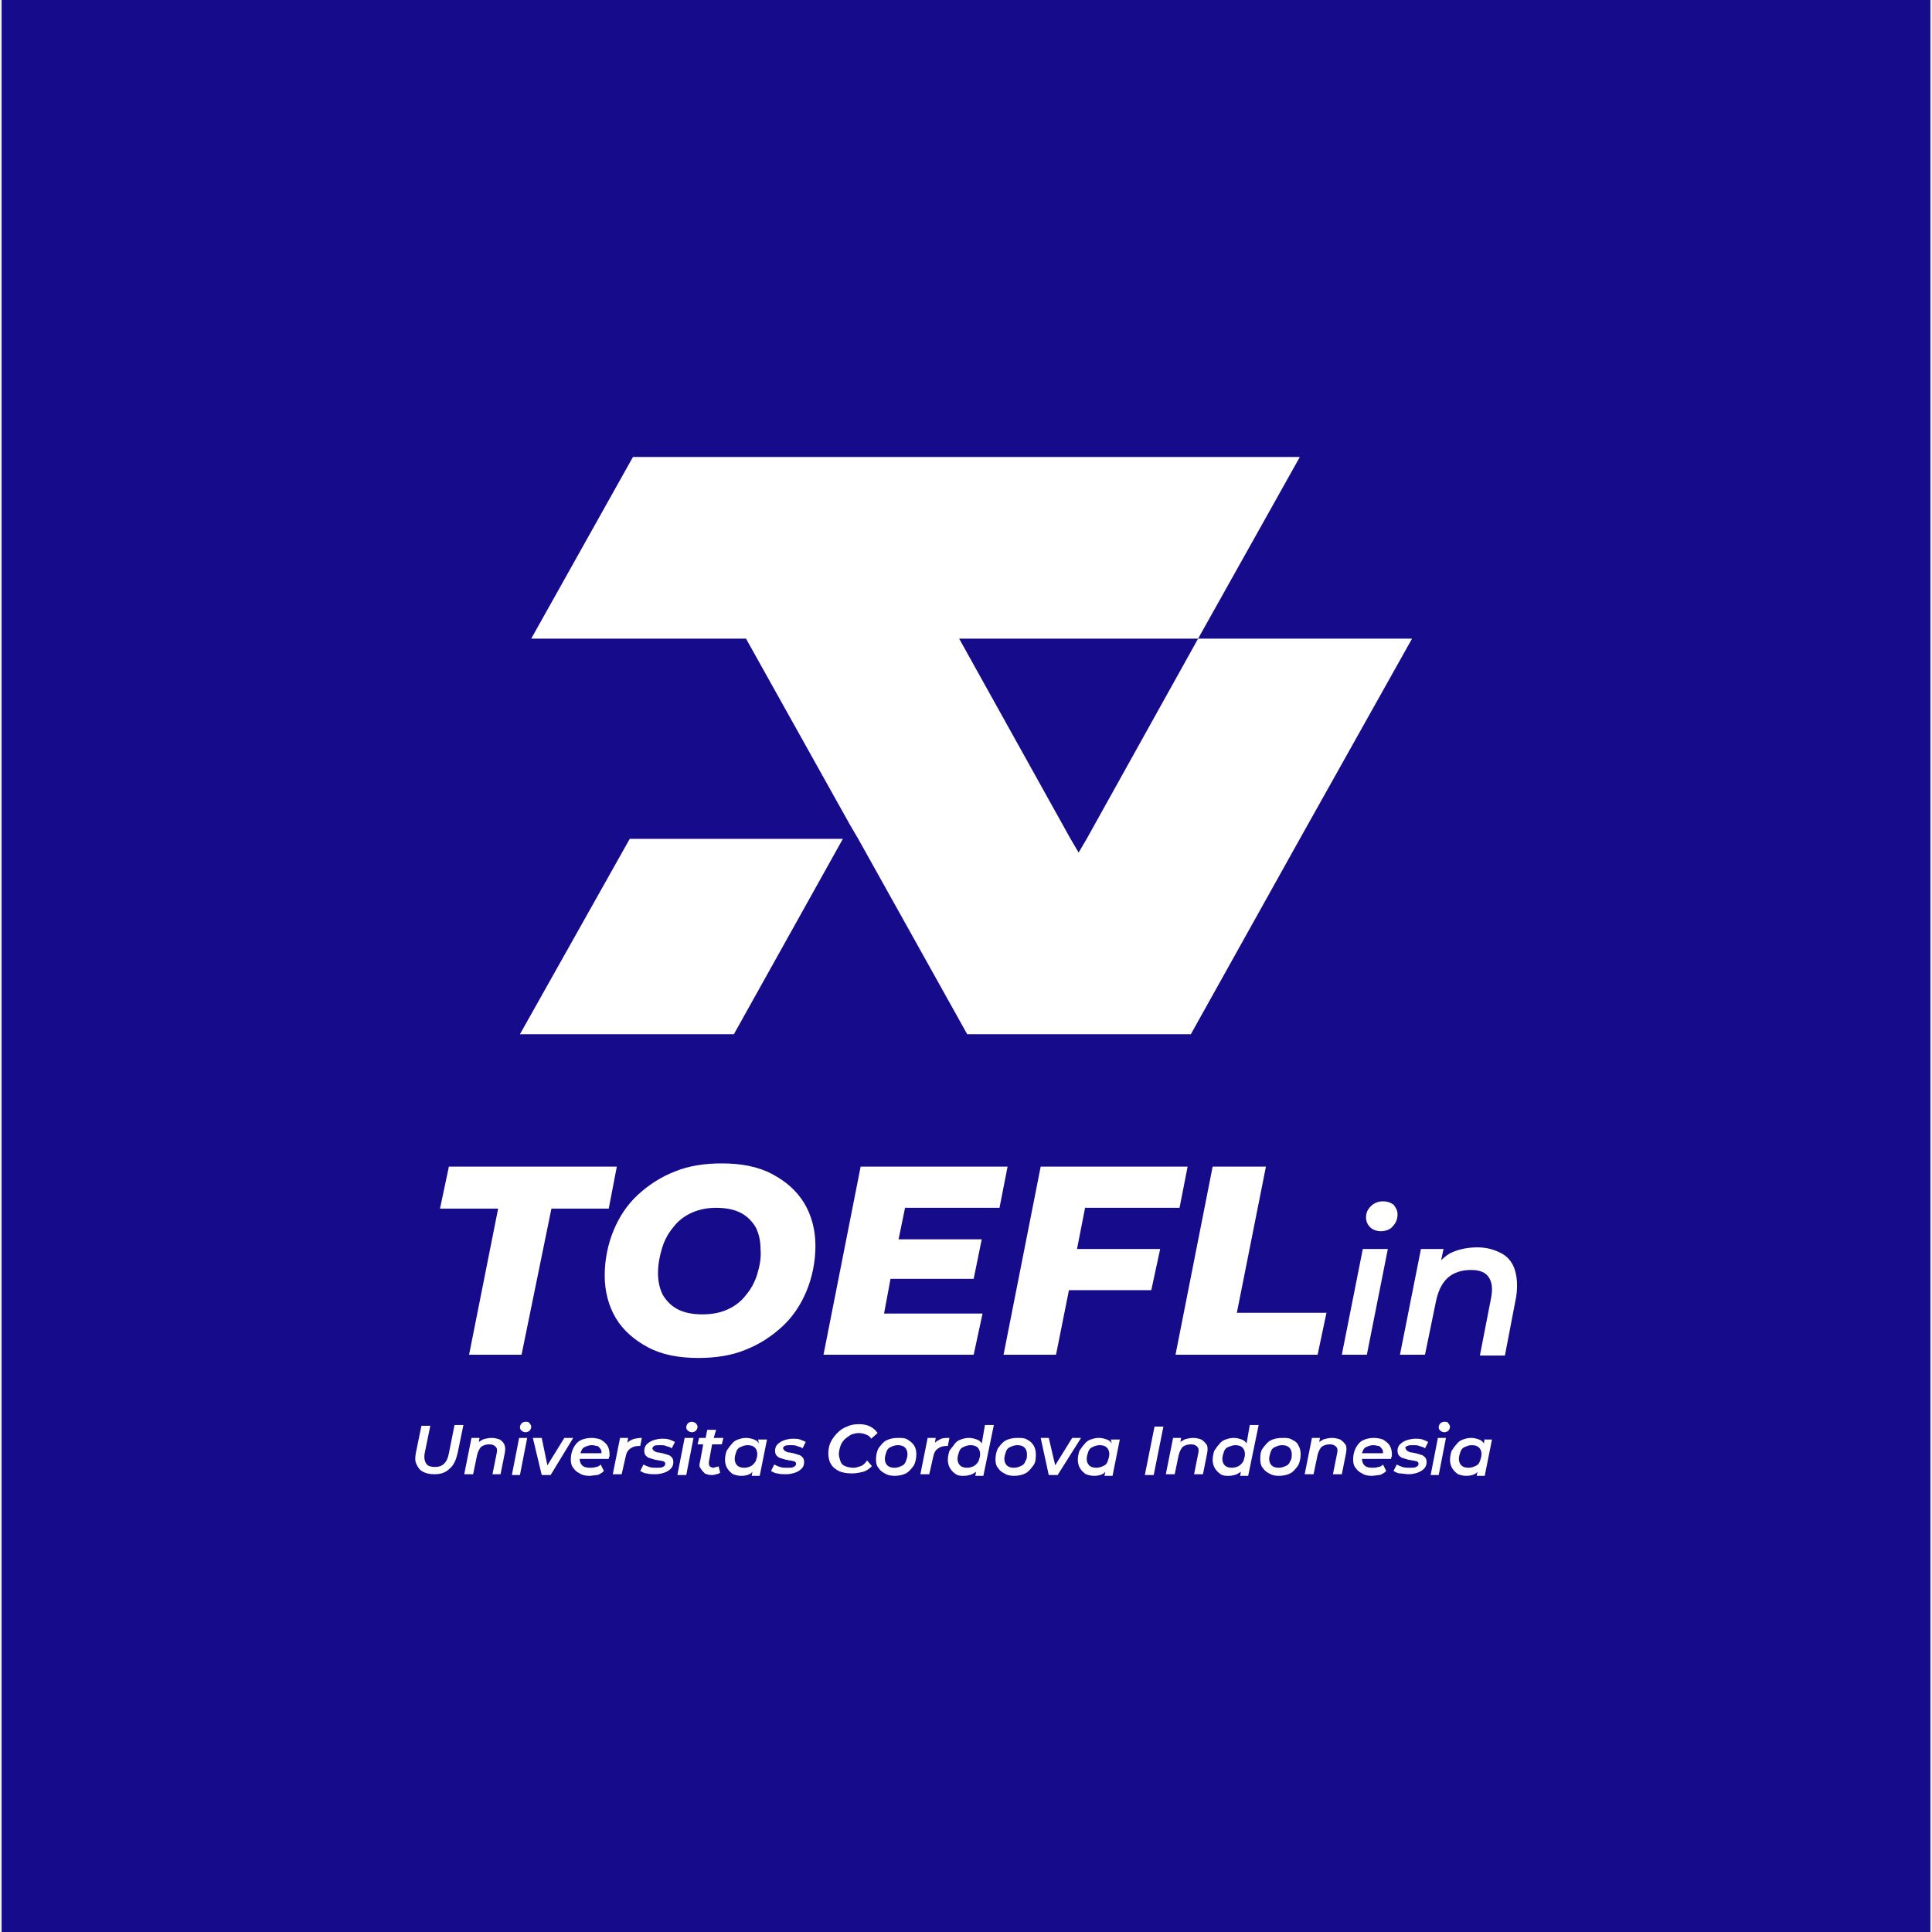
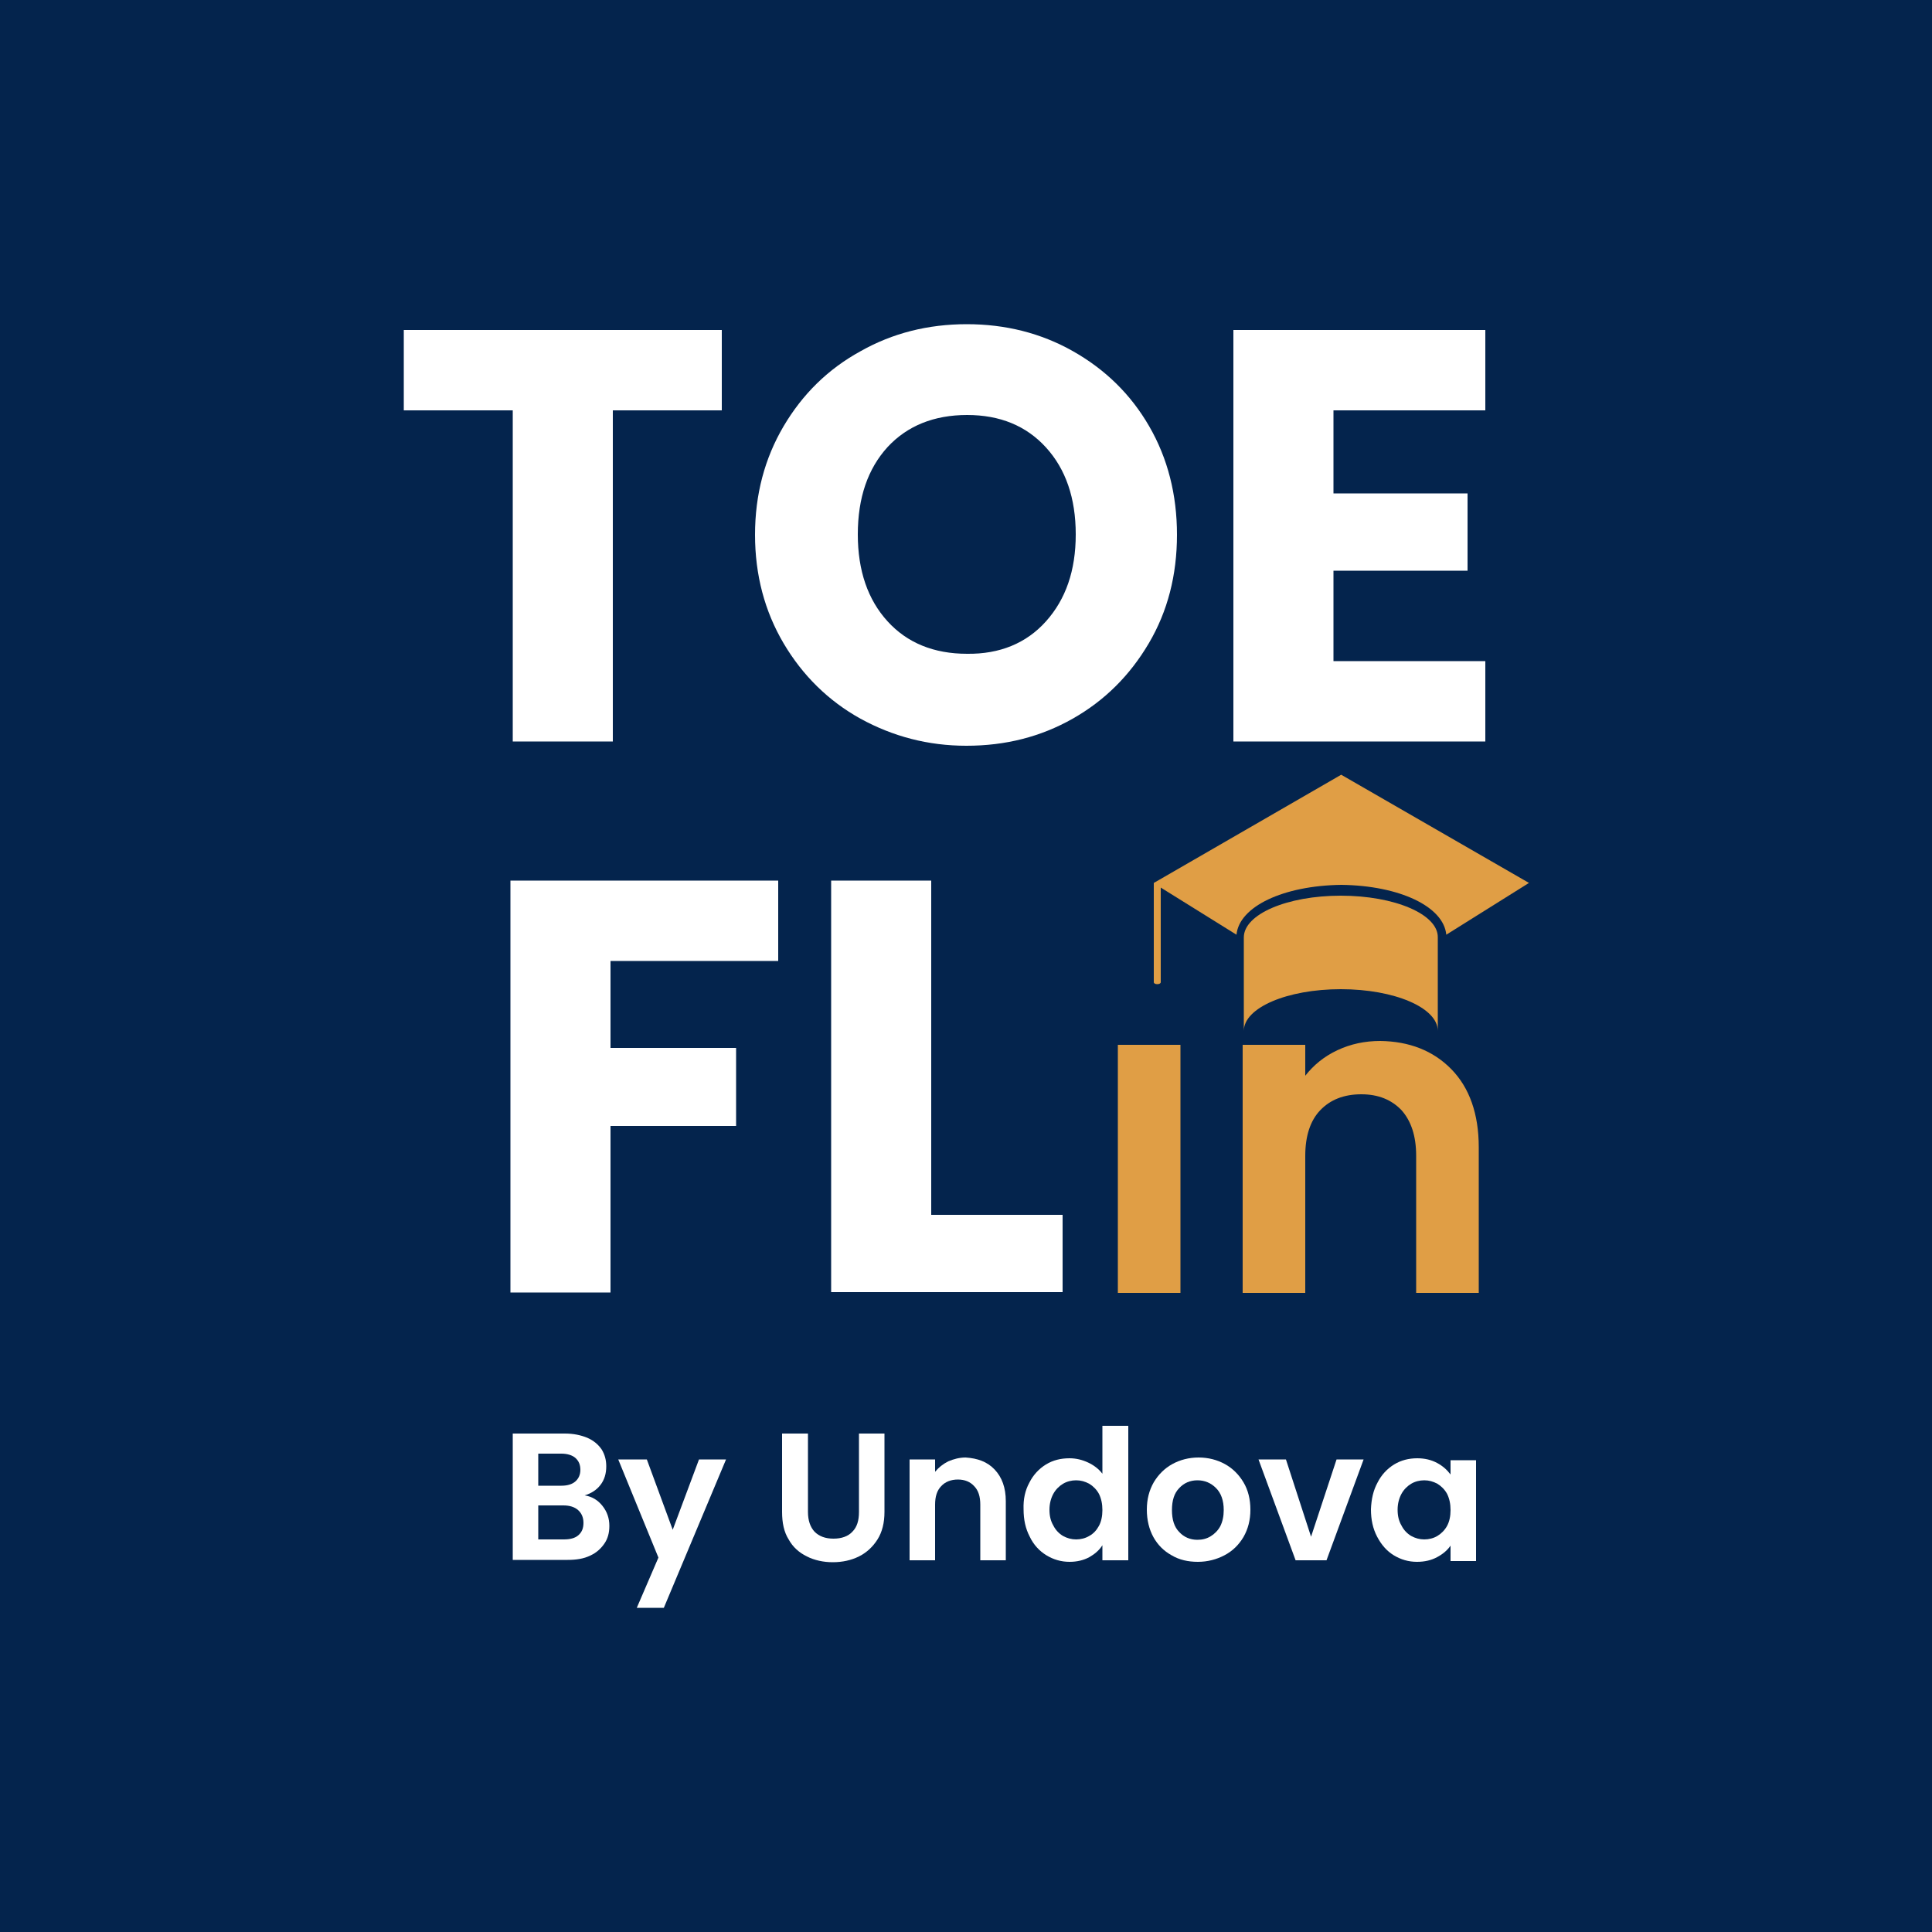
- <svg xmlns="http://www.w3.org/2000/svg" version="1.1" id="Layer_1" x="0px" y="0px" viewBox="0 0 239.3 239.3" style="enable-background:new 0 0 239.3 239.3;" xml:space="preserve">
+ <svg xmlns="http://www.w3.org/2000/svg" version="1.1" id="Layer_1" x="0px" y="0px" viewBox="0 0 500 500" style="enable-background:new 0 0 500 500;" xml:space="preserve">
  <style type="text/css">
- 	.st0{fill:#160B8B;}
+ 	.st0{fill:#04244D;}
	.st1{fill:#FFFFFF;}
+ 	.st2{fill:#E09E45;}
</style>
-   <rect x="0.2" y="-0.4" class="st0" width="238.9" height="240.1" />
+   <rect x="-1.9" y="-1.9" class="st0" width="503.8" height="503.8" />
  <g>
+     <path class="st1" d="M186.8,85.4v20.8h-28.2v85.7h-25.9v-85.7h-28.2V85.4H186.8z" />
+     <path class="st1" d="M222.7,186c-8.3-4.6-15-11.2-19.9-19.5c-4.9-8.3-7.4-17.7-7.4-28.1c0-10.4,2.5-19.8,7.4-28.1   c4.9-8.3,11.5-14.8,19.9-19.4c8.3-4.7,17.5-7,27.5-7c10,0,19.2,2.3,27.5,7c8.3,4.7,14.9,11.1,19.7,19.4c4.8,8.3,7.2,17.7,7.2,28.1   c0,10.4-2.4,19.8-7.3,28.1c-4.9,8.3-11.4,14.8-19.7,19.5c-8.3,4.7-17.4,7-27.5,7C240.2,193,231.1,190.6,222.7,186z M270.7,160.8   c5.1-5.7,7.7-13.1,7.7-22.5c0-9.4-2.6-16.9-7.7-22.5c-5.1-5.6-11.9-8.4-20.4-8.4c-8.6,0-15.5,2.8-20.6,8.3   c-5.1,5.6-7.7,13.1-7.7,22.6c0,9.4,2.6,16.9,7.7,22.5c5.1,5.6,12,8.4,20.6,8.4C258.7,169.3,265.6,166.5,270.7,160.8z" />
+     <path class="st1" d="M345.1,106.2v21.5h34.7v20h-34.7v23.4h39.3v20.8h-65.2V85.4h65.2v20.8H345.1z" />
    <g>
-       <polygon class="st1" points="104.4,103.9 90.9,128.1 64.4,128.1 78,103.9   " />
-       <polygon class="st1" points="174.9,79.1 161,103.9 147.5,128.1 119.8,128.1 106.3,103.9 105.3,102.2 92.4,79.1 65.8,79.1     78.4,56.6 161,56.6 148.4,79.1 118.8,79.1 132.6,103.9 133.6,105.6 134.6,103.9 148.4,79.1   " />
+       <path class="st2" d="M305.5,270.4v64.2h-16.2v-64.2H305.5z" />
+       <path class="st2" d="M375.6,276.7c4.7,4.8,7.1,11.6,7.1,20.2v37.7h-16.2v-35.5c0-5.1-1.3-9-3.8-11.8c-2.6-2.7-6-4.1-10.4-4.1    c-4.5,0-8,1.4-10.6,4.1c-2.6,2.7-3.9,6.7-3.9,11.8v35.5h-16.2v-64.2h16.2v8c2.2-2.8,4.9-5,8.3-6.6c3.4-1.6,7.1-2.4,11.1-2.4    C364.7,269.5,370.9,271.9,375.6,276.7z" />
    </g>
    <g>
-       <g>
-         <g>
-           <polygon class="st1" points="76.4,144.5 55.6,144.5 54.5,149.7 61.7,149.7 58.1,167.8 64.6,167.8 68.3,149.7 75.4,149.7     " />
-           <path class="st1" d="M95.6,145.4c-1.7-0.9-3.8-1.3-6.2-1.3c-2.1,0-4.1,0.3-5.8,1c-1.8,0.7-3.3,1.7-4.6,2.9      c-1.3,1.2-2.3,2.7-3,4.4s-1.1,3.6-1.1,5.6s0.5,3.8,1.4,5.3c0.9,1.5,2.3,2.7,4,3.6c1.7,0.9,3.8,1.3,6.2,1.3c2.1,0,4.1-0.3,5.8-1      c1.8-0.7,3.3-1.7,4.6-2.9c1.3-1.2,2.3-2.7,3-4.4s1.1-3.6,1.1-5.6s-0.5-3.8-1.4-5.3C98.6,147.4,97.3,146.3,95.6,145.4z       M93.8,157.8c-0.3,1-0.8,1.9-1.4,2.6c-0.6,0.8-1.4,1.4-2.3,1.8c-0.9,0.4-1.9,0.6-3.1,0.6c-1.2,0-2.2-0.2-3-0.6      c-0.8-0.4-1.4-1-1.9-1.8c-0.4-0.8-0.6-1.7-0.6-2.7c0-1.1,0.2-2.1,0.5-3.1c0.3-1,0.8-1.9,1.4-2.6c0.6-0.8,1.4-1.4,2.3-1.8      c0.9-0.4,1.9-0.6,3-0.6c1.2,0,2.2,0.2,3,0.6c0.8,0.4,1.4,1,1.9,1.8c0.4,0.8,0.6,1.7,0.6,2.7C94.3,155.8,94.1,156.8,93.8,157.8z" />
-           <polygon class="st1" points="123.8,149.6 124.8,144.5 106.6,144.5 102,167.8 120.6,167.8 121.7,162.7 109.5,162.7 110.3,158.4       120.6,158.4 121.6,153.5 111.3,153.5 112.1,149.6     " />
-           <polygon class="st1" points="134.4,149.6 146.1,149.6 147.1,144.5 128.9,144.5 124.3,167.8 130.8,167.8 132.4,159.8       142.6,159.8 143.7,154.7 133.4,154.7     " />
-           <polygon class="st1" points="156.8,144.5 150.2,144.5 145.6,167.8 163.2,167.8 164.3,162.6 153.2,162.6     " />
-           <path class="st1" d="M171.3,148.8c-0.6,0-1.1,0.2-1.5,0.6c-0.4,0.4-0.6,0.8-0.6,1.4c0,0.5,0.2,0.9,0.5,1.2      c0.3,0.3,0.8,0.5,1.3,0.5c0.6,0,1.2-0.2,1.5-0.6c0.4-0.4,0.6-0.9,0.6-1.5c0-0.5-0.2-0.8-0.5-1.2      C172.3,149,171.9,148.8,171.3,148.8z" />
-           <polygon class="st1" points="166.2,167.8 169.3,167.8 171.9,154.7 168.8,154.7     " />
-           <path class="st1" d="M187.6,157.2c-0.3-0.9-0.9-1.6-1.7-2s-1.7-0.7-2.9-0.7c-1.1,0-2.2,0.2-3.1,0.6c-0.5,0.2-1,0.6-1.4,1      l0.3-1.4H176l-2.6,13.1h3.1l1.4-6.8c0.3-1.3,0.8-2.2,1.5-2.8c0.7-0.6,1.7-0.9,2.8-0.9c1.1,0,1.8,0.3,2.2,0.9      c0.4,0.6,0.5,1.4,0.3,2.5l-1.4,7.2h3.1l1.4-7.3C188,159.2,187.9,158.1,187.6,157.2z" />
-         </g>
-       </g>
-       <g>
-         <path class="st1" d="M55.6,180c-0.1,0.6-0.3,1-0.6,1.3c-0.3,0.3-0.7,0.4-1.1,0.4c-0.5,0-0.9-0.1-1.1-0.4     c-0.2-0.3-0.3-0.7-0.2-1.3l0.7-3.4h-1.1l-0.7,3.4c-0.1,0.6-0.1,1,0.1,1.4s0.4,0.7,0.8,0.9c0.4,0.2,0.8,0.3,1.4,0.3     c0.8,0,1.4-0.2,1.9-0.7c0.5-0.4,0.8-1.1,1-2l0.7-3.4h-1.1L55.6,180z" />
-         <path class="st1" d="M61.9,178.3c-0.3-0.1-0.6-0.2-1-0.2c-0.4,0-0.8,0.1-1.1,0.2c-0.2,0.1-0.3,0.2-0.5,0.3l0.1-0.5h-1l-0.9,4.5     h1.1l0.5-2.4c0.1-0.4,0.3-0.8,0.5-1c0.3-0.2,0.6-0.3,1-0.3c0.4,0,0.6,0.1,0.8,0.3s0.2,0.5,0.1,0.9l-0.5,2.5H62l0.5-2.5     c0.1-0.5,0.1-0.8,0-1.1C62.4,178.7,62.2,178.5,61.9,178.3z" />
-         <path class="st1" d="M65.1,176.1c-0.2,0-0.4,0.1-0.5,0.2c-0.1,0.1-0.2,0.3-0.2,0.5c0,0.2,0.1,0.3,0.2,0.4     c0.1,0.1,0.3,0.2,0.5,0.2c0.2,0,0.4-0.1,0.5-0.2c0.1-0.1,0.2-0.3,0.2-0.5c0-0.1-0.1-0.3-0.2-0.4     C65.5,176.1,65.3,176.1,65.1,176.1z" />
-         <polygon class="st1" points="63.4,182.7 64.4,182.7 65.3,178.1 64.3,178.1    " />
-         <polygon class="st1" points="69.9,178.1 67.8,181.5 67.1,178.1 66,178.1 67.1,182.7 68.2,182.7 71,178.1    " />
-         <path class="st1" d="M74.4,178.3c-0.3-0.1-0.7-0.2-1.1-0.2c-0.5,0-1,0.1-1.4,0.3c-0.4,0.2-0.7,0.6-0.9,1     c-0.2,0.4-0.3,0.9-0.3,1.4c0,0.4,0.1,0.8,0.3,1c0.2,0.3,0.4,0.5,0.8,0.7c0.3,0.2,0.7,0.3,1.2,0.3c0.3,0,0.7-0.1,1-0.1     c0.3-0.1,0.6-0.3,0.8-0.5l-0.4-0.8c-0.1,0.1-0.3,0.3-0.6,0.3c-0.2,0.1-0.5,0.1-0.7,0.1c-0.5,0-0.8-0.1-1-0.3     c-0.2-0.2-0.3-0.5-0.3-0.8h3.6c0-0.1,0-0.2,0.1-0.3c0-0.1,0-0.2,0-0.3c0-0.4-0.1-0.8-0.3-1.1C75,178.7,74.7,178.5,74.4,178.3z      M72.5,179.2c0.2-0.1,0.5-0.2,0.8-0.2c0.3,0,0.5,0.1,0.7,0.1c0.2,0.1,0.3,0.3,0.4,0.4c0.1,0.1,0.1,0.3,0.1,0.5h-2.6     c0-0.1,0.1-0.2,0.1-0.3C72.1,179.5,72.2,179.3,72.5,179.2z" />
-         <path class="st1" d="M79.3,179.1l0.2-1c-0.5,0-0.9,0.1-1.2,0.2c-0.2,0.1-0.4,0.2-0.6,0.4l0.1-0.6h-1l-0.9,4.5H77l0.5-2.2     c0.1-0.5,0.3-0.8,0.6-1c0.3-0.2,0.6-0.3,1-0.3C79.1,179.1,79.1,179.1,79.3,179.1C79.2,179.1,79.2,179.1,79.3,179.1z" />
-         <path class="st1" d="M81,179.1c0.2-0.1,0.4-0.1,0.8-0.1c0.2,0,0.5,0,0.7,0.1c0.2,0.1,0.5,0.1,0.7,0.3l0.4-0.8     c-0.2-0.1-0.4-0.2-0.7-0.3c-0.3-0.1-0.6-0.1-0.9-0.1c-0.4,0-0.8,0.1-1.1,0.2c-0.3,0.1-0.6,0.3-0.8,0.5c-0.2,0.2-0.3,0.5-0.3,0.8     c0,0.3,0.1,0.5,0.2,0.6s0.3,0.3,0.5,0.3c0.2,0.1,0.4,0.1,0.6,0.2c0.2,0,0.4,0.1,0.6,0.1c0.2,0,0.3,0.1,0.5,0.1     c0.1,0.1,0.2,0.1,0.2,0.3c0,0.2-0.1,0.3-0.3,0.4s-0.4,0.1-0.8,0.1c-0.3,0-0.6,0-0.9-0.1c-0.3-0.1-0.5-0.2-0.7-0.3l-0.4,0.8     c0.2,0.1,0.5,0.3,0.8,0.3c0.3,0.1,0.7,0.1,1.1,0.1c0.4,0,0.8-0.1,1.1-0.2c0.3-0.1,0.6-0.3,0.8-0.5c0.2-0.2,0.3-0.5,0.3-0.8     c0-0.3-0.1-0.5-0.2-0.6c-0.1-0.1-0.3-0.3-0.5-0.3c-0.2-0.1-0.4-0.1-0.6-0.2c-0.2,0-0.4-0.1-0.6-0.1c-0.2,0-0.3-0.1-0.5-0.2     c-0.1-0.1-0.2-0.2-0.2-0.3C80.8,179.3,80.9,179.2,81,179.1z" />
-         <polygon class="st1" points="83.9,182.7 85,182.7 85.9,178.1 84.8,178.1    " />
-         <path class="st1" d="M85.7,176.1c-0.2,0-0.4,0.1-0.5,0.2c-0.1,0.1-0.2,0.3-0.2,0.5c0,0.2,0.1,0.3,0.2,0.4     c0.1,0.1,0.3,0.2,0.5,0.2c0.2,0,0.4-0.1,0.5-0.2c0.1-0.1,0.2-0.3,0.2-0.5c0-0.1-0.1-0.3-0.2-0.4S85.8,176.1,85.7,176.1z" />
-         <path class="st1" d="M88.7,177.1h-1.1l-0.2,1h-0.8l-0.2,0.8h0.7l-0.4,2.2c-0.1,0.3-0.1,0.6,0.1,0.8c0.1,0.2,0.3,0.4,0.5,0.6     c0.2,0.1,0.5,0.2,0.8,0.2c0.2,0,0.4,0,0.6-0.1c0.2,0,0.4-0.1,0.5-0.2l-0.2-0.8c-0.1,0.1-0.2,0.1-0.3,0.1c-0.1,0-0.2,0.1-0.3,0.1     c-0.2,0-0.4-0.1-0.5-0.2c-0.1-0.1-0.1-0.3-0.1-0.5l0.4-2.2h1.2l0.2-0.8h-1.2L88.7,177.1z" />
-         <path class="st1" d="M94,178.8c-0.1-0.2-0.3-0.4-0.6-0.5c-0.3-0.1-0.6-0.2-1-0.2c-0.4,0-0.7,0.1-1,0.2c-0.3,0.1-0.6,0.3-0.8,0.6     c-0.2,0.2-0.4,0.5-0.6,0.8c-0.1,0.3-0.2,0.7-0.2,1.1c0,0.4,0.1,0.8,0.3,1.1s0.4,0.5,0.7,0.7c0.3,0.1,0.6,0.2,1,0.2     c0.5,0,0.9-0.1,1.2-0.3c0.1-0.1,0.1-0.1,0.2-0.2l-0.1,0.5h1l0.9-4.5h-1.1L94,178.8z M93,181.6c-0.2,0.1-0.5,0.2-0.8,0.2     c-0.4,0-0.7-0.1-0.9-0.3c-0.2-0.2-0.3-0.5-0.3-0.8s0.1-0.6,0.2-0.9c0.1-0.3,0.3-0.5,0.6-0.6c0.2-0.1,0.5-0.2,0.8-0.2     c0.4,0,0.7,0.1,0.9,0.3c0.2,0.2,0.3,0.5,0.3,0.8c0,0.3-0.1,0.6-0.2,0.9C93.4,181.3,93.2,181.5,93,181.6z" />
-         <path class="st1" d="M97.2,179.1c0.2-0.1,0.4-0.1,0.8-0.1c0.2,0,0.5,0,0.7,0.1c0.2,0.1,0.5,0.1,0.7,0.3l0.4-0.8     c-0.2-0.1-0.4-0.2-0.7-0.3c-0.3-0.1-0.6-0.1-0.9-0.1c-0.4,0-0.8,0.1-1.1,0.2c-0.3,0.1-0.6,0.3-0.8,0.5c-0.2,0.2-0.3,0.5-0.3,0.8     c0,0.3,0.1,0.5,0.2,0.6c0.1,0.1,0.3,0.3,0.5,0.3c0.2,0.1,0.4,0.1,0.6,0.2c0.2,0,0.4,0.1,0.6,0.1c0.2,0,0.3,0.1,0.5,0.1     c0.1,0.1,0.2,0.1,0.2,0.3c0,0.2-0.1,0.3-0.3,0.4s-0.4,0.1-0.8,0.1c-0.3,0-0.6,0-0.9-0.1c-0.3-0.1-0.5-0.2-0.7-0.3l-0.4,0.8     c0.2,0.1,0.5,0.3,0.8,0.3c0.3,0.1,0.7,0.1,1.1,0.1c0.4,0,0.8-0.1,1.1-0.2c0.3-0.1,0.6-0.3,0.8-0.5c0.2-0.2,0.3-0.5,0.3-0.8     c0-0.3-0.1-0.5-0.2-0.6c-0.1-0.1-0.3-0.3-0.5-0.3c-0.2-0.1-0.4-0.1-0.6-0.2c-0.2,0-0.4-0.1-0.6-0.1c-0.2,0-0.3-0.1-0.5-0.2     c-0.1-0.1-0.2-0.2-0.2-0.3C97,179.3,97,179.2,97.2,179.1z" />
-         <path class="st1" d="M106.6,181.6c-0.3,0.1-0.6,0.2-0.9,0.2c-0.4,0-0.8-0.1-1-0.2c-0.3-0.1-0.5-0.3-0.6-0.6     c-0.1-0.3-0.2-0.6-0.2-0.9c0-0.3,0.1-0.7,0.2-1s0.3-0.6,0.5-0.8c0.2-0.2,0.5-0.4,0.8-0.6c0.3-0.1,0.6-0.2,1-0.2     c0.3,0,0.7,0.1,0.9,0.2c0.3,0.1,0.5,0.3,0.6,0.5l0.8-0.7c-0.2-0.3-0.5-0.6-0.9-0.8c-0.4-0.2-0.8-0.3-1.4-0.3     c-0.6,0-1.1,0.1-1.5,0.3c-0.5,0.2-0.8,0.4-1.2,0.8c-0.3,0.3-0.6,0.7-0.8,1.1c-0.2,0.4-0.3,0.9-0.3,1.4c0,0.5,0.1,1,0.3,1.3     c0.2,0.4,0.6,0.7,1,0.9s1,0.3,1.6,0.3c0.5,0,1-0.1,1.4-0.2c0.4-0.1,0.8-0.4,1.1-0.7l-0.6-0.7     C107.1,181.3,106.9,181.5,106.6,181.6z" />
-         <path class="st1" d="M112.4,178.3c-0.3-0.2-0.7-0.2-1.2-0.2c-0.5,0-1,0.1-1.4,0.3c-0.4,0.2-0.7,0.6-1,1c-0.2,0.4-0.3,0.9-0.3,1.4     c0,0.4,0.1,0.8,0.3,1c0.2,0.3,0.4,0.5,0.8,0.7c0.3,0.2,0.7,0.3,1.2,0.3c0.5,0,1-0.1,1.4-0.3c0.4-0.2,0.7-0.6,1-1     c0.2-0.4,0.3-0.9,0.3-1.4c0-0.4-0.1-0.8-0.3-1.1C113,178.7,112.7,178.5,112.4,178.3z M112.2,181c-0.1,0.3-0.3,0.5-0.6,0.6     c-0.2,0.1-0.5,0.2-0.8,0.2c-0.4,0-0.7-0.1-0.9-0.3c-0.2-0.2-0.3-0.5-0.3-0.8s0.1-0.6,0.2-0.9s0.3-0.5,0.6-0.6     c0.2-0.1,0.5-0.2,0.8-0.2c0.4,0,0.7,0.1,0.9,0.3c0.2,0.2,0.3,0.5,0.3,0.8C112.4,180.5,112.3,180.7,112.2,181z" />
-         <path class="st1" d="M116.4,178.3c-0.2,0.1-0.4,0.2-0.6,0.4l0.1-0.6h-1l-0.9,4.5h1.1l0.5-2.2c0.1-0.5,0.3-0.8,0.6-1     c0.3-0.2,0.6-0.3,1-0.3c0.1,0,0.1,0,0.1,0c0,0,0.1,0,0.1,0l0.2-1C117.1,178.1,116.7,178.1,116.4,178.3z" />
-         <path class="st1" d="M121.6,178.8c-0.1-0.2-0.3-0.4-0.6-0.5c-0.3-0.1-0.6-0.2-1-0.2c-0.4,0-0.7,0.1-1,0.2     c-0.3,0.1-0.6,0.3-0.8,0.6s-0.4,0.5-0.6,0.8c-0.1,0.3-0.2,0.7-0.2,1.1c0,0.4,0.1,0.8,0.3,1.1c0.2,0.3,0.4,0.5,0.7,0.7     c0.3,0.2,0.6,0.2,1,0.2c0.4,0,0.7-0.1,1-0.2c0.2-0.1,0.3-0.2,0.5-0.3l-0.1,0.5h1l1.3-6.3h-1.1L121.6,178.8z M120.6,181.6     c-0.2,0.1-0.5,0.2-0.8,0.2c-0.4,0-0.7-0.1-0.9-0.3c-0.2-0.2-0.3-0.5-0.3-0.8s0.1-0.6,0.2-0.9c0.1-0.3,0.3-0.5,0.6-0.6     c0.2-0.1,0.5-0.2,0.8-0.2c0.4,0,0.7,0.1,0.9,0.3c0.2,0.2,0.3,0.5,0.3,0.8c0,0.3-0.1,0.6-0.2,0.9     C121,181.3,120.8,181.5,120.6,181.6z" />
-         <path class="st1" d="M127.2,178.3c-0.3-0.2-0.7-0.2-1.2-0.2c-0.5,0-1,0.1-1.4,0.3c-0.4,0.2-0.7,0.6-1,1c-0.2,0.4-0.3,0.9-0.3,1.4     c0,0.4,0.1,0.8,0.3,1c0.2,0.3,0.4,0.5,0.8,0.7c0.3,0.2,0.7,0.3,1.2,0.3c0.5,0,1-0.1,1.4-0.3c0.4-0.2,0.7-0.6,1-1s0.3-0.9,0.3-1.4     c0-0.4-0.1-0.8-0.3-1.1C127.8,178.7,127.6,178.5,127.2,178.3z M127,181c-0.1,0.3-0.3,0.5-0.6,0.6c-0.2,0.1-0.5,0.2-0.8,0.2     c-0.4,0-0.7-0.1-0.9-0.3c-0.2-0.2-0.3-0.5-0.3-0.8s0.1-0.6,0.2-0.9s0.3-0.5,0.6-0.6c0.2-0.1,0.5-0.2,0.8-0.2     c0.4,0,0.7,0.1,0.9,0.3c0.2,0.2,0.3,0.5,0.3,0.8C127.2,180.5,127.2,180.7,127,181z" />
-         <polygon class="st1" points="132.8,178.1 130.7,181.5 129.9,178.1 128.9,178.1 129.9,182.7 131,182.7 133.9,178.1    " />
-         <path class="st1" d="M137.7,178.8c-0.1-0.2-0.3-0.4-0.6-0.5c-0.3-0.1-0.6-0.2-1-0.2c-0.4,0-0.7,0.1-1,0.2     c-0.3,0.1-0.6,0.3-0.8,0.6c-0.2,0.2-0.4,0.5-0.6,0.8c-0.1,0.3-0.2,0.7-0.2,1.1c0,0.4,0.1,0.8,0.3,1.1c0.2,0.3,0.4,0.5,0.7,0.7     c0.3,0.1,0.6,0.2,1,0.2c0.5,0,0.9-0.1,1.2-0.3c0.1-0.1,0.1-0.1,0.2-0.2l-0.1,0.5h1l0.9-4.5h-1.1L137.7,178.8z M136.6,181.6     c-0.2,0.1-0.5,0.2-0.8,0.2c-0.4,0-0.7-0.1-0.9-0.3c-0.2-0.2-0.3-0.5-0.3-0.8s0.1-0.6,0.2-0.9c0.1-0.3,0.3-0.5,0.6-0.6     c0.2-0.1,0.5-0.2,0.8-0.2c0.4,0,0.7,0.1,0.9,0.3c0.2,0.2,0.3,0.5,0.3,0.8c0,0.3-0.1,0.6-0.2,0.9     C137.1,181.3,136.9,181.5,136.6,181.6z" />
-         <polygon class="st1" points="141.8,182.7 142.9,182.7 144.1,176.7 143,176.7    " />
-         <path class="st1" d="M148.8,178.3c-0.3-0.1-0.6-0.2-1-0.2c-0.4,0-0.8,0.1-1.1,0.2c-0.2,0.1-0.3,0.2-0.5,0.3l0.1-0.5h-1l-0.9,4.5     h1.1l0.5-2.4c0.1-0.4,0.3-0.8,0.5-1c0.3-0.2,0.6-0.3,1-0.3c0.4,0,0.6,0.1,0.8,0.3s0.2,0.5,0.1,0.9l-0.5,2.5h1.1l0.5-2.5     c0.1-0.5,0.1-0.8,0-1.1C149.3,178.7,149.1,178.5,148.8,178.3z" />
-         <path class="st1" d="M154.4,178.8c-0.1-0.2-0.3-0.4-0.6-0.5c-0.3-0.1-0.6-0.2-1-0.2c-0.4,0-0.7,0.1-1,0.2s-0.6,0.3-0.8,0.6     c-0.2,0.2-0.4,0.5-0.6,0.8c-0.1,0.3-0.2,0.7-0.2,1.1c0,0.4,0.1,0.8,0.3,1.1c0.2,0.3,0.4,0.5,0.7,0.7s0.6,0.2,1,0.2s0.7-0.1,1-0.2     c0.2-0.1,0.3-0.2,0.5-0.3l-0.1,0.5h1l1.3-6.3h-1.1L154.4,178.8z M153.4,181.6c-0.2,0.1-0.5,0.2-0.8,0.2c-0.4,0-0.7-0.1-0.9-0.3     c-0.2-0.2-0.3-0.5-0.3-0.8s0.1-0.6,0.2-0.9c0.1-0.3,0.3-0.5,0.6-0.6s0.5-0.2,0.8-0.2c0.4,0,0.7,0.1,0.9,0.3     c0.2,0.2,0.3,0.5,0.3,0.8c0,0.3-0.1,0.6-0.2,0.9C153.8,181.3,153.6,181.5,153.4,181.6z" />
-         <path class="st1" d="M160,178.3c-0.3-0.2-0.7-0.2-1.2-0.2c-0.5,0-1,0.1-1.4,0.3c-0.4,0.2-0.7,0.6-1,1s-0.3,0.9-0.3,1.4     c0,0.4,0.1,0.8,0.3,1c0.2,0.3,0.4,0.5,0.8,0.7c0.3,0.2,0.7,0.3,1.2,0.3c0.5,0,1-0.1,1.4-0.3c0.4-0.2,0.7-0.6,1-1     c0.2-0.4,0.3-0.9,0.3-1.4c0-0.4-0.1-0.8-0.3-1.1C160.7,178.7,160.4,178.5,160,178.3z M159.8,181c-0.1,0.3-0.3,0.5-0.6,0.6     c-0.2,0.1-0.5,0.2-0.8,0.2c-0.4,0-0.7-0.1-0.9-0.3c-0.2-0.2-0.3-0.5-0.3-0.8s0.1-0.6,0.2-0.9s0.3-0.5,0.6-0.6     c0.2-0.1,0.5-0.2,0.8-0.2c0.4,0,0.7,0.1,0.9,0.3c0.2,0.2,0.3,0.5,0.3,0.8C160,180.5,160,180.7,159.8,181z" />
-         <path class="st1" d="M166,178.3c-0.3-0.1-0.6-0.2-1-0.2c-0.4,0-0.8,0.1-1.1,0.2c-0.2,0.1-0.3,0.2-0.5,0.3l0.1-0.5h-1l-0.9,4.5     h1.1l0.5-2.4c0.1-0.4,0.3-0.8,0.5-1c0.3-0.2,0.6-0.3,1-0.3c0.4,0,0.6,0.1,0.8,0.3s0.2,0.5,0.1,0.9l-0.5,2.5h1.1l0.5-2.5     c0.1-0.5,0.1-0.8,0-1.1C166.5,178.7,166.3,178.5,166,178.3z" />
-         <path class="st1" d="M171.3,178.3c-0.3-0.1-0.7-0.2-1.1-0.2c-0.5,0-1,0.1-1.4,0.3c-0.4,0.2-0.7,0.6-0.9,1s-0.3,0.9-0.3,1.4     c0,0.4,0.1,0.8,0.3,1c0.2,0.3,0.4,0.5,0.8,0.7c0.3,0.2,0.7,0.3,1.2,0.3c0.3,0,0.7-0.1,1-0.1c0.3-0.1,0.6-0.3,0.8-0.5l-0.4-0.8     c-0.1,0.1-0.3,0.3-0.6,0.3c-0.2,0.1-0.5,0.1-0.7,0.1c-0.5,0-0.8-0.1-1-0.3s-0.3-0.5-0.3-0.8h3.6c0-0.1,0-0.2,0.1-0.3     c0-0.1,0-0.2,0-0.3c0-0.4-0.1-0.8-0.3-1.1C171.9,178.7,171.6,178.5,171.3,178.3z M169.3,179.2c0.2-0.1,0.5-0.2,0.8-0.2     c0.3,0,0.5,0.1,0.7,0.1c0.2,0.1,0.3,0.3,0.4,0.4c0.1,0.1,0.1,0.3,0.1,0.5h-2.6c0-0.1,0.1-0.2,0.1-0.3     C168.9,179.5,169,179.3,169.3,179.2z" />
-         <path class="st1" d="M174.3,179.1c0.2-0.1,0.4-0.1,0.8-0.1c0.2,0,0.5,0,0.7,0.1c0.2,0.1,0.5,0.1,0.7,0.3l0.4-0.8     c-0.2-0.1-0.4-0.2-0.7-0.3c-0.3-0.1-0.6-0.1-0.9-0.1c-0.4,0-0.8,0.1-1.1,0.2c-0.3,0.1-0.6,0.3-0.8,0.5c-0.2,0.2-0.3,0.5-0.3,0.8     c0,0.3,0.1,0.5,0.2,0.6s0.3,0.3,0.5,0.3c0.2,0.1,0.4,0.1,0.6,0.2c0.2,0,0.4,0.1,0.6,0.1c0.2,0,0.3,0.1,0.5,0.1     c0.1,0.1,0.2,0.1,0.2,0.3c0,0.2-0.1,0.3-0.3,0.4c-0.2,0.1-0.4,0.1-0.8,0.1c-0.3,0-0.6,0-0.9-0.1c-0.3-0.1-0.5-0.2-0.7-0.3     l-0.4,0.8c0.2,0.1,0.5,0.3,0.8,0.3s0.7,0.1,1.1,0.1c0.4,0,0.8-0.1,1.1-0.2c0.3-0.1,0.6-0.3,0.8-0.5c0.2-0.2,0.3-0.5,0.3-0.8     c0-0.3-0.1-0.5-0.2-0.6s-0.3-0.3-0.5-0.3c-0.2-0.1-0.4-0.1-0.6-0.2c-0.2,0-0.4-0.1-0.6-0.1c-0.2,0-0.3-0.1-0.5-0.2     c-0.1-0.1-0.2-0.2-0.2-0.3C174,179.3,174.1,179.2,174.3,179.1z" />
-         <path class="st1" d="M178.9,176.1c-0.2,0-0.4,0.1-0.5,0.2c-0.1,0.1-0.2,0.3-0.2,0.5c0,0.2,0.1,0.3,0.2,0.4     c0.1,0.1,0.3,0.2,0.5,0.2c0.2,0,0.4-0.1,0.5-0.2c0.1-0.1,0.2-0.3,0.2-0.5c0-0.1-0.1-0.3-0.2-0.4     C179.3,176.1,179.1,176.1,178.9,176.1z" />
-         <polygon class="st1" points="177.2,182.7 178.2,182.7 179.1,178.1 178.1,178.1    " />
-         <path class="st1" d="M183.9,178.1l-0.1,0.7c-0.1-0.2-0.3-0.4-0.6-0.5c-0.3-0.1-0.6-0.2-1-0.2c-0.4,0-0.7,0.1-1,0.2     c-0.3,0.1-0.6,0.3-0.8,0.6c-0.2,0.2-0.4,0.5-0.6,0.8c-0.1,0.3-0.2,0.7-0.2,1.1c0,0.4,0.1,0.8,0.3,1.1c0.2,0.3,0.4,0.5,0.7,0.7     c0.3,0.1,0.6,0.2,1,0.2c0.5,0,0.9-0.1,1.2-0.3c0.1-0.1,0.1-0.1,0.2-0.2l-0.1,0.5h1l0.9-4.5H183.9L183.9,178.1z M182.7,181.6     c-0.2,0.1-0.5,0.2-0.8,0.2c-0.4,0-0.7-0.1-0.9-0.3c-0.2-0.2-0.3-0.5-0.3-0.8s0.1-0.6,0.2-0.9c0.1-0.3,0.3-0.5,0.6-0.6     c0.2-0.1,0.5-0.2,0.8-0.2c0.4,0,0.7,0.1,0.9,0.3c0.2,0.2,0.3,0.5,0.3,0.8c0,0.3-0.1,0.6-0.2,0.9     C183.2,181.3,183,181.5,182.7,181.6z" />
-       </g>
+       <path class="st2" d="M347.1,200.5L347.1,200.5L347.1,200.5L300,227.7l-1.4,0.8v25.7c0,0.3,0.4,0.5,0.9,0.5c0.5,0,0.9-0.2,0.9-0.5    v-24.5l19.6,12.2c0.7-7.3,12.1-12.7,27.1-12.9h0.1c15,0.2,26.4,5.6,27.1,12.9l21.4-13.4L347.1,200.5z" />
+       <path class="st2" d="M347,231.8c-13.9,0-25.1,4.8-25.1,10.8v24.2c0-6,11.2-10.8,25.1-10.8c13.9,0,25.1,4.8,25.1,10.8v-24.2    C372.2,236.6,360.9,231.8,347,231.8z" />
+     </g>
+     <path class="st1" d="M201.4,227.9v20.8H158v22.5h32.5v20.2H158v43.1h-25.9V227.9H201.4z" />
+     <path class="st1" d="M241,314.4h34v20h-59.9V227.9H241V314.4z" />
+     <g>
+       <path class="st1" d="M155.9,389.7c1.2,1.5,1.8,3.2,1.8,5.2c0,1.8-0.4,3.3-1.3,4.6s-2.1,2.4-3.7,3.1c-1.6,0.8-3.6,1.1-5.8,1.1    h-14.2V371h13.5c2.2,0,4.1,0.4,5.8,1.1c1.6,0.7,2.8,1.7,3.7,3c0.8,1.3,1.2,2.7,1.2,4.4c0,1.9-0.5,3.5-1.5,4.8    c-1,1.3-2.4,2.2-4.1,2.7C153.2,387.3,154.7,388.2,155.9,389.7z M139.3,384.5h6c1.6,0,2.8-0.4,3.6-1.1c0.8-0.7,1.3-1.7,1.3-3    c0-1.3-0.4-2.3-1.3-3.1c-0.8-0.7-2.1-1.1-3.6-1.1h-6V384.5z M149.7,397.3c0.9-0.8,1.3-1.8,1.3-3.2c0-1.4-0.5-2.5-1.4-3.3    s-2.2-1.2-3.8-1.2h-6.5v8.8h6.6C147.5,398.4,148.8,398.1,149.7,397.3z" />
+       <path class="st1" d="M187.9,377.7l-16.1,38.4h-7l5.6-13L160,377.7h7.4l6.7,18.2l6.8-18.2H187.9z" />
+       <path class="st1" d="M209.1,371v20.3c0,2.2,0.6,3.9,1.7,5.1c1.2,1.2,2.8,1.8,4.9,1.8c2.1,0,3.8-0.6,4.9-1.8    c1.2-1.2,1.7-2.9,1.7-5.1V371h6.6v20.3c0,2.8-0.6,5.2-1.8,7.1c-1.2,1.9-2.8,3.4-4.8,4.4c-2,1-4.3,1.5-6.8,1.5    c-2.4,0-4.7-0.5-6.7-1.5c-2-1-3.6-2.4-4.7-4.4c-1.2-1.9-1.7-4.3-1.7-7.1V371H209.1z" />
+       <path class="st1" d="M257.4,380.3c1.9,2,2.9,4.7,2.9,8.2v15.3h-6.6v-14.4c0-2.1-0.5-3.7-1.6-4.8c-1-1.1-2.4-1.7-4.2-1.7    c-1.8,0-3.3,0.6-4.3,1.7c-1.1,1.1-1.6,2.7-1.6,4.8v14.4h-6.6v-26.1h6.6v3.2c0.9-1.1,2-2,3.4-2.7c1.4-0.6,2.9-1,4.5-1    C253,377.4,255.5,378.3,257.4,380.3z" />
+       <path class="st1" d="M266.4,383.7c1-2,2.5-3.6,4.3-4.7c1.8-1.1,3.8-1.6,6.1-1.6c1.7,0,3.3,0.4,4.8,1.1c1.5,0.7,2.8,1.7,3.7,2.9    V369h6.7v34.8h-6.7v-3.9c-0.8,1.3-2,2.3-3.4,3.1c-1.5,0.8-3.2,1.2-5.1,1.2c-2.2,0-4.2-0.6-6-1.7c-1.8-1.1-3.3-2.7-4.3-4.8    c-1.1-2.1-1.6-4.4-1.6-7.1C264.8,388,265.3,385.7,266.4,383.7z M284.4,386.6c-0.6-1.1-1.5-2-2.5-2.6c-1.1-0.6-2.2-0.9-3.4-0.9    c-1.2,0-2.4,0.3-3.4,0.9c-1,0.6-1.9,1.5-2.5,2.6c-0.6,1.1-1,2.5-1,4.1s0.3,2.9,1,4.1c0.6,1.2,1.5,2.1,2.5,2.7    c1.1,0.6,2.2,0.9,3.4,0.9c1.2,0,2.4-0.3,3.4-0.9c1.1-0.6,1.9-1.5,2.5-2.6c0.6-1.1,0.9-2.5,0.9-4.1S285,387.8,284.4,386.6z" />
+       <path class="st1" d="M303.2,402.5c-2-1.1-3.6-2.7-4.7-4.7c-1.1-2-1.7-4.4-1.7-7.1c0-2.7,0.6-5,1.8-7.1c1.2-2,2.8-3.6,4.8-4.7    c2-1.1,4.3-1.7,6.8-1.7c2.5,0,4.8,0.6,6.8,1.7c2,1.1,3.6,2.7,4.8,4.7c1.2,2,1.8,4.4,1.8,7.1c0,2.7-0.6,5-1.8,7.1    c-1.2,2-2.8,3.6-4.9,4.7c-2.1,1.1-4.4,1.7-6.9,1.7C307.5,404.2,305.2,403.7,303.2,402.5z M313.3,397.6c1-0.6,1.9-1.5,2.5-2.6    c0.6-1.2,0.9-2.6,0.9-4.2c0-2.5-0.7-4.4-2-5.7c-1.3-1.3-2.9-2-4.8-2c-1.9,0-3.5,0.7-4.7,2c-1.3,1.3-1.9,3.2-1.9,5.7    c0,2.5,0.6,4.4,1.9,5.7c1.2,1.3,2.8,2,4.7,2C311.2,398.5,312.3,398.2,313.3,397.6z" />
+       <path class="st1" d="M339.3,397.7l6.6-20h7l-9.6,26.1h-8l-9.6-26.1h7.1L339.3,397.7z" />
+       <path class="st1" d="M356.5,383.7c1-2,2.5-3.6,4.3-4.7c1.8-1.1,3.8-1.6,6-1.6c1.9,0,3.6,0.4,5.1,1.2c1.5,0.8,2.6,1.8,3.5,3v-3.7    h6.6v26.1h-6.6V400c-0.8,1.2-2,2.2-3.5,3c-1.5,0.8-3.2,1.2-5.2,1.2c-2.2,0-4.2-0.6-6-1.7c-1.8-1.1-3.2-2.7-4.3-4.8    c-1.1-2.1-1.6-4.4-1.6-7.1C354.9,388,355.4,385.7,356.5,383.7z M374.5,386.6c-0.6-1.1-1.5-2-2.5-2.6c-1.1-0.6-2.2-0.9-3.4-0.9    c-1.2,0-2.4,0.3-3.4,0.9c-1,0.6-1.9,1.5-2.5,2.6c-0.6,1.1-1,2.5-1,4.1s0.3,2.9,1,4.1c0.6,1.2,1.5,2.1,2.5,2.7    c1.1,0.6,2.2,0.9,3.4,0.9c1.2,0,2.4-0.3,3.4-0.9s1.9-1.5,2.5-2.6c0.6-1.1,0.9-2.5,0.9-4.1S375.1,387.8,374.5,386.6z" />
    </g>
  </g>
</svg>
